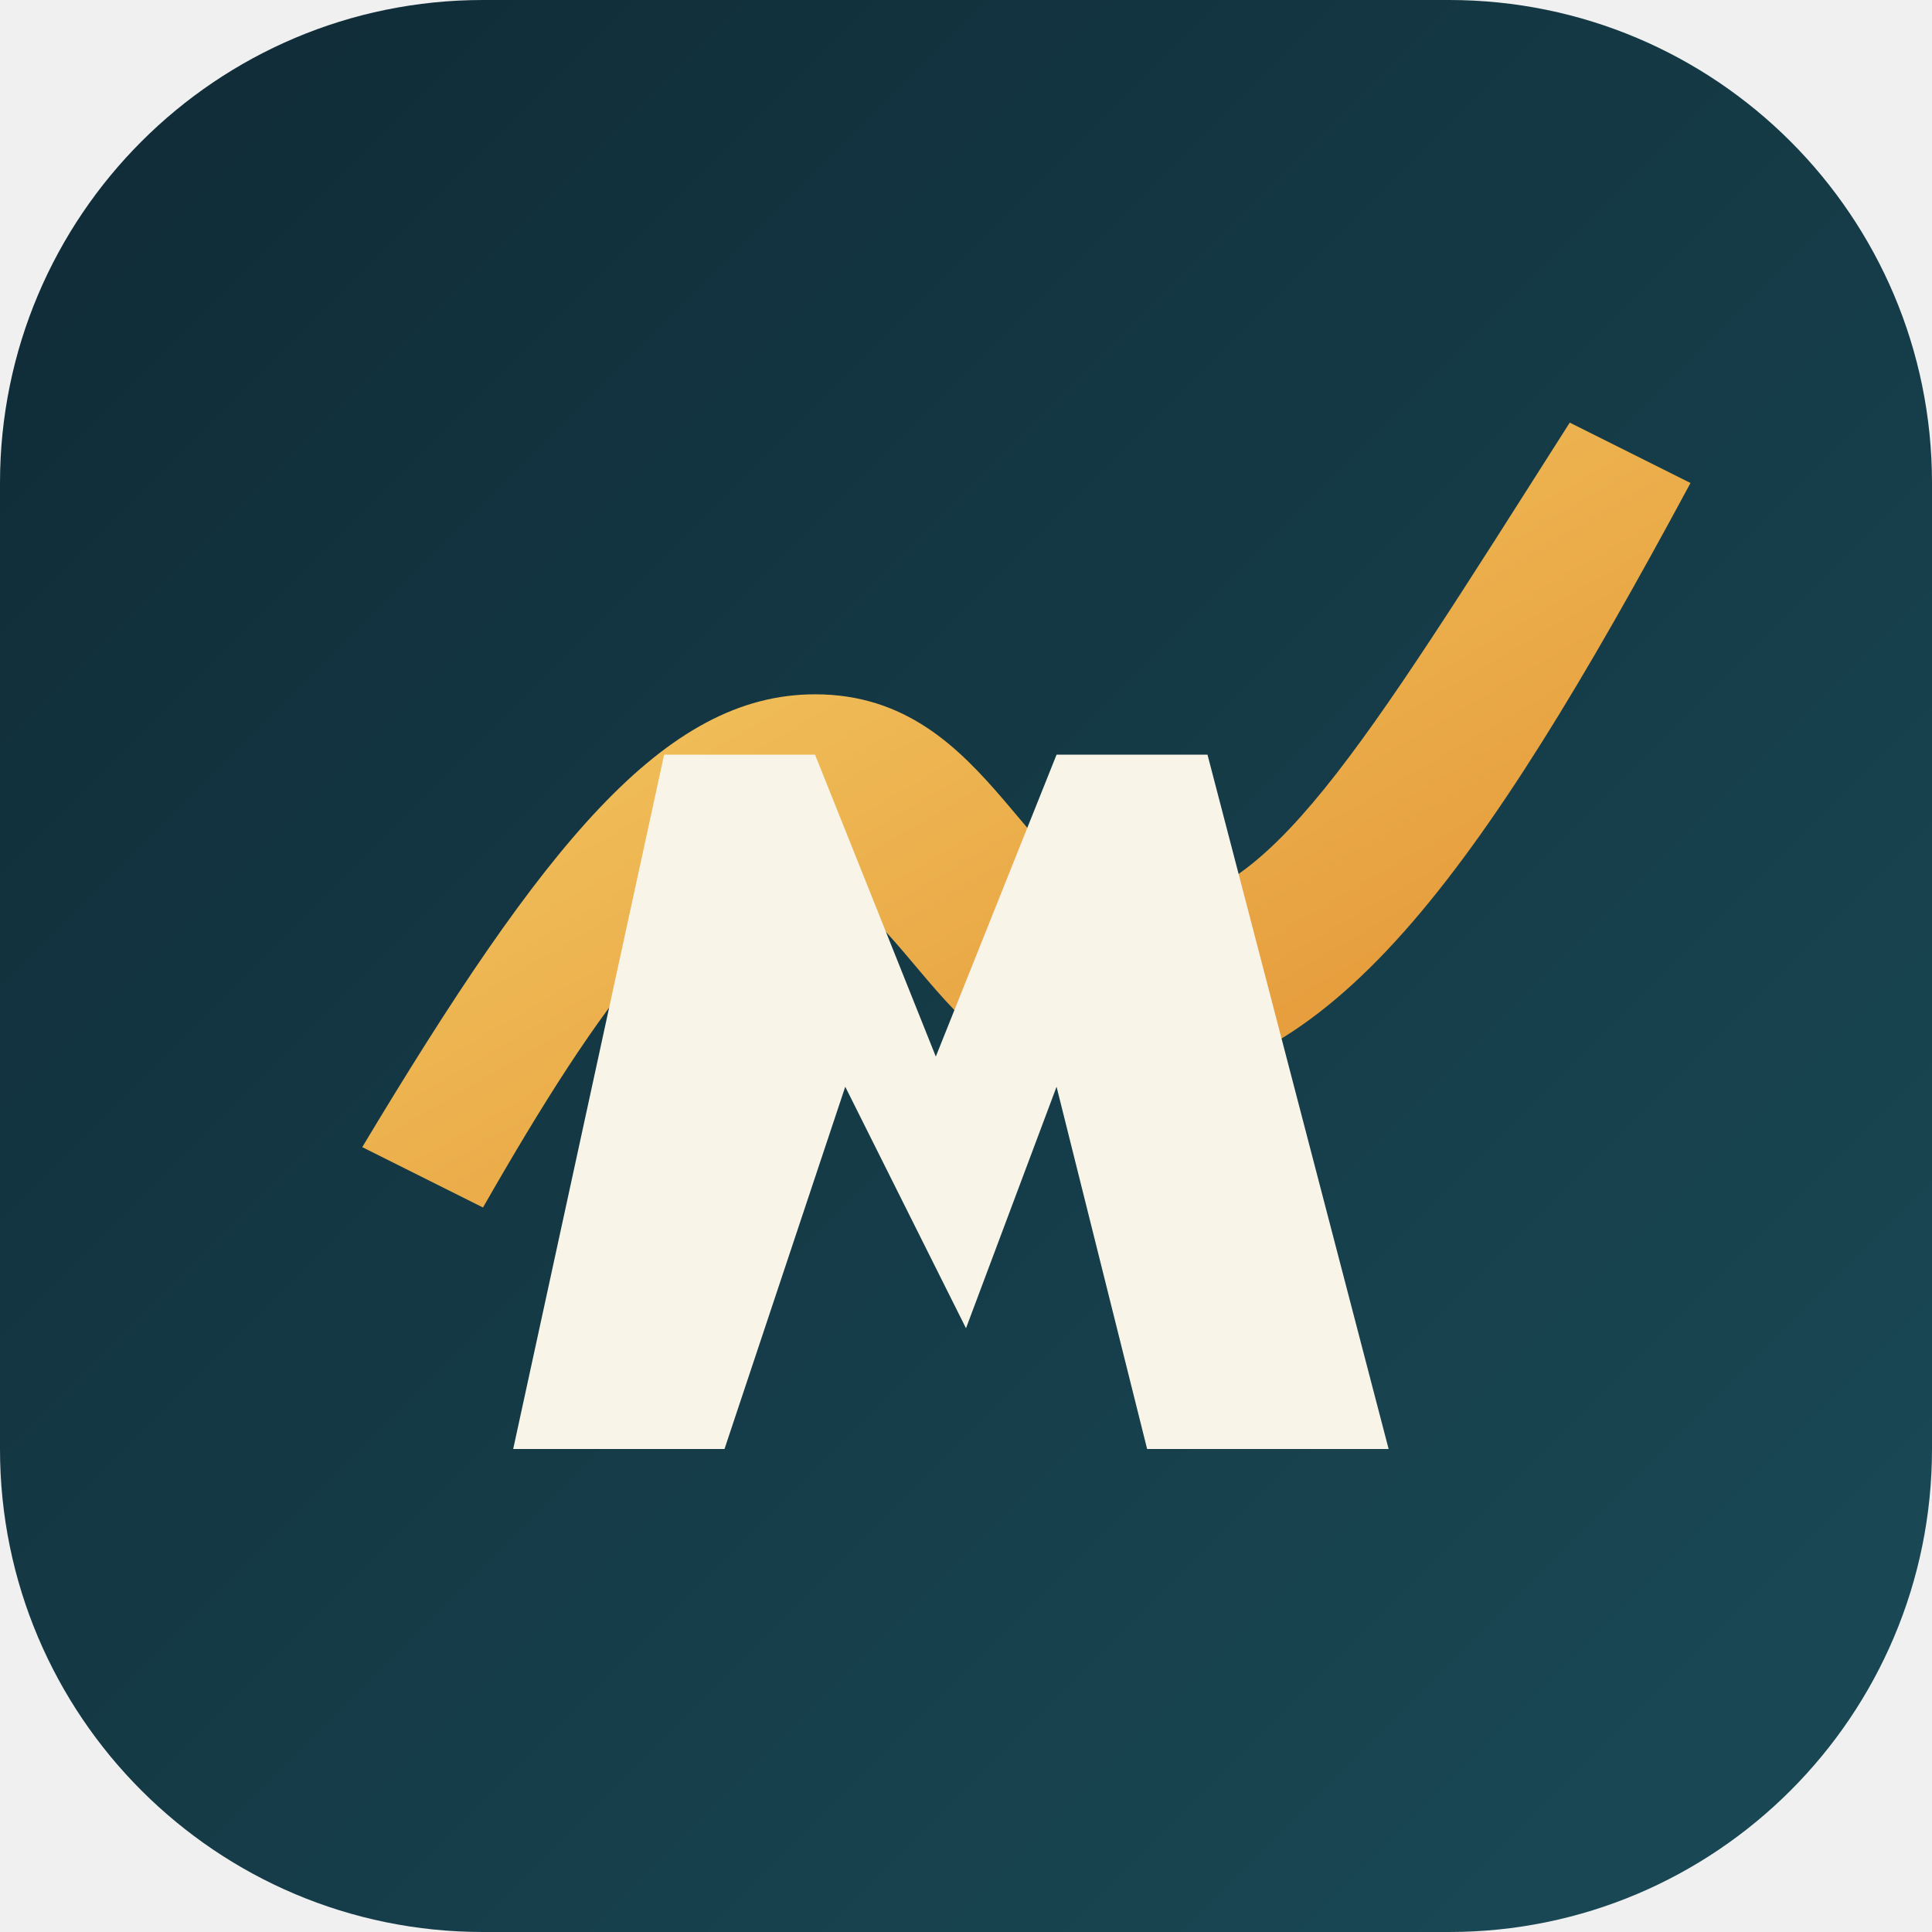
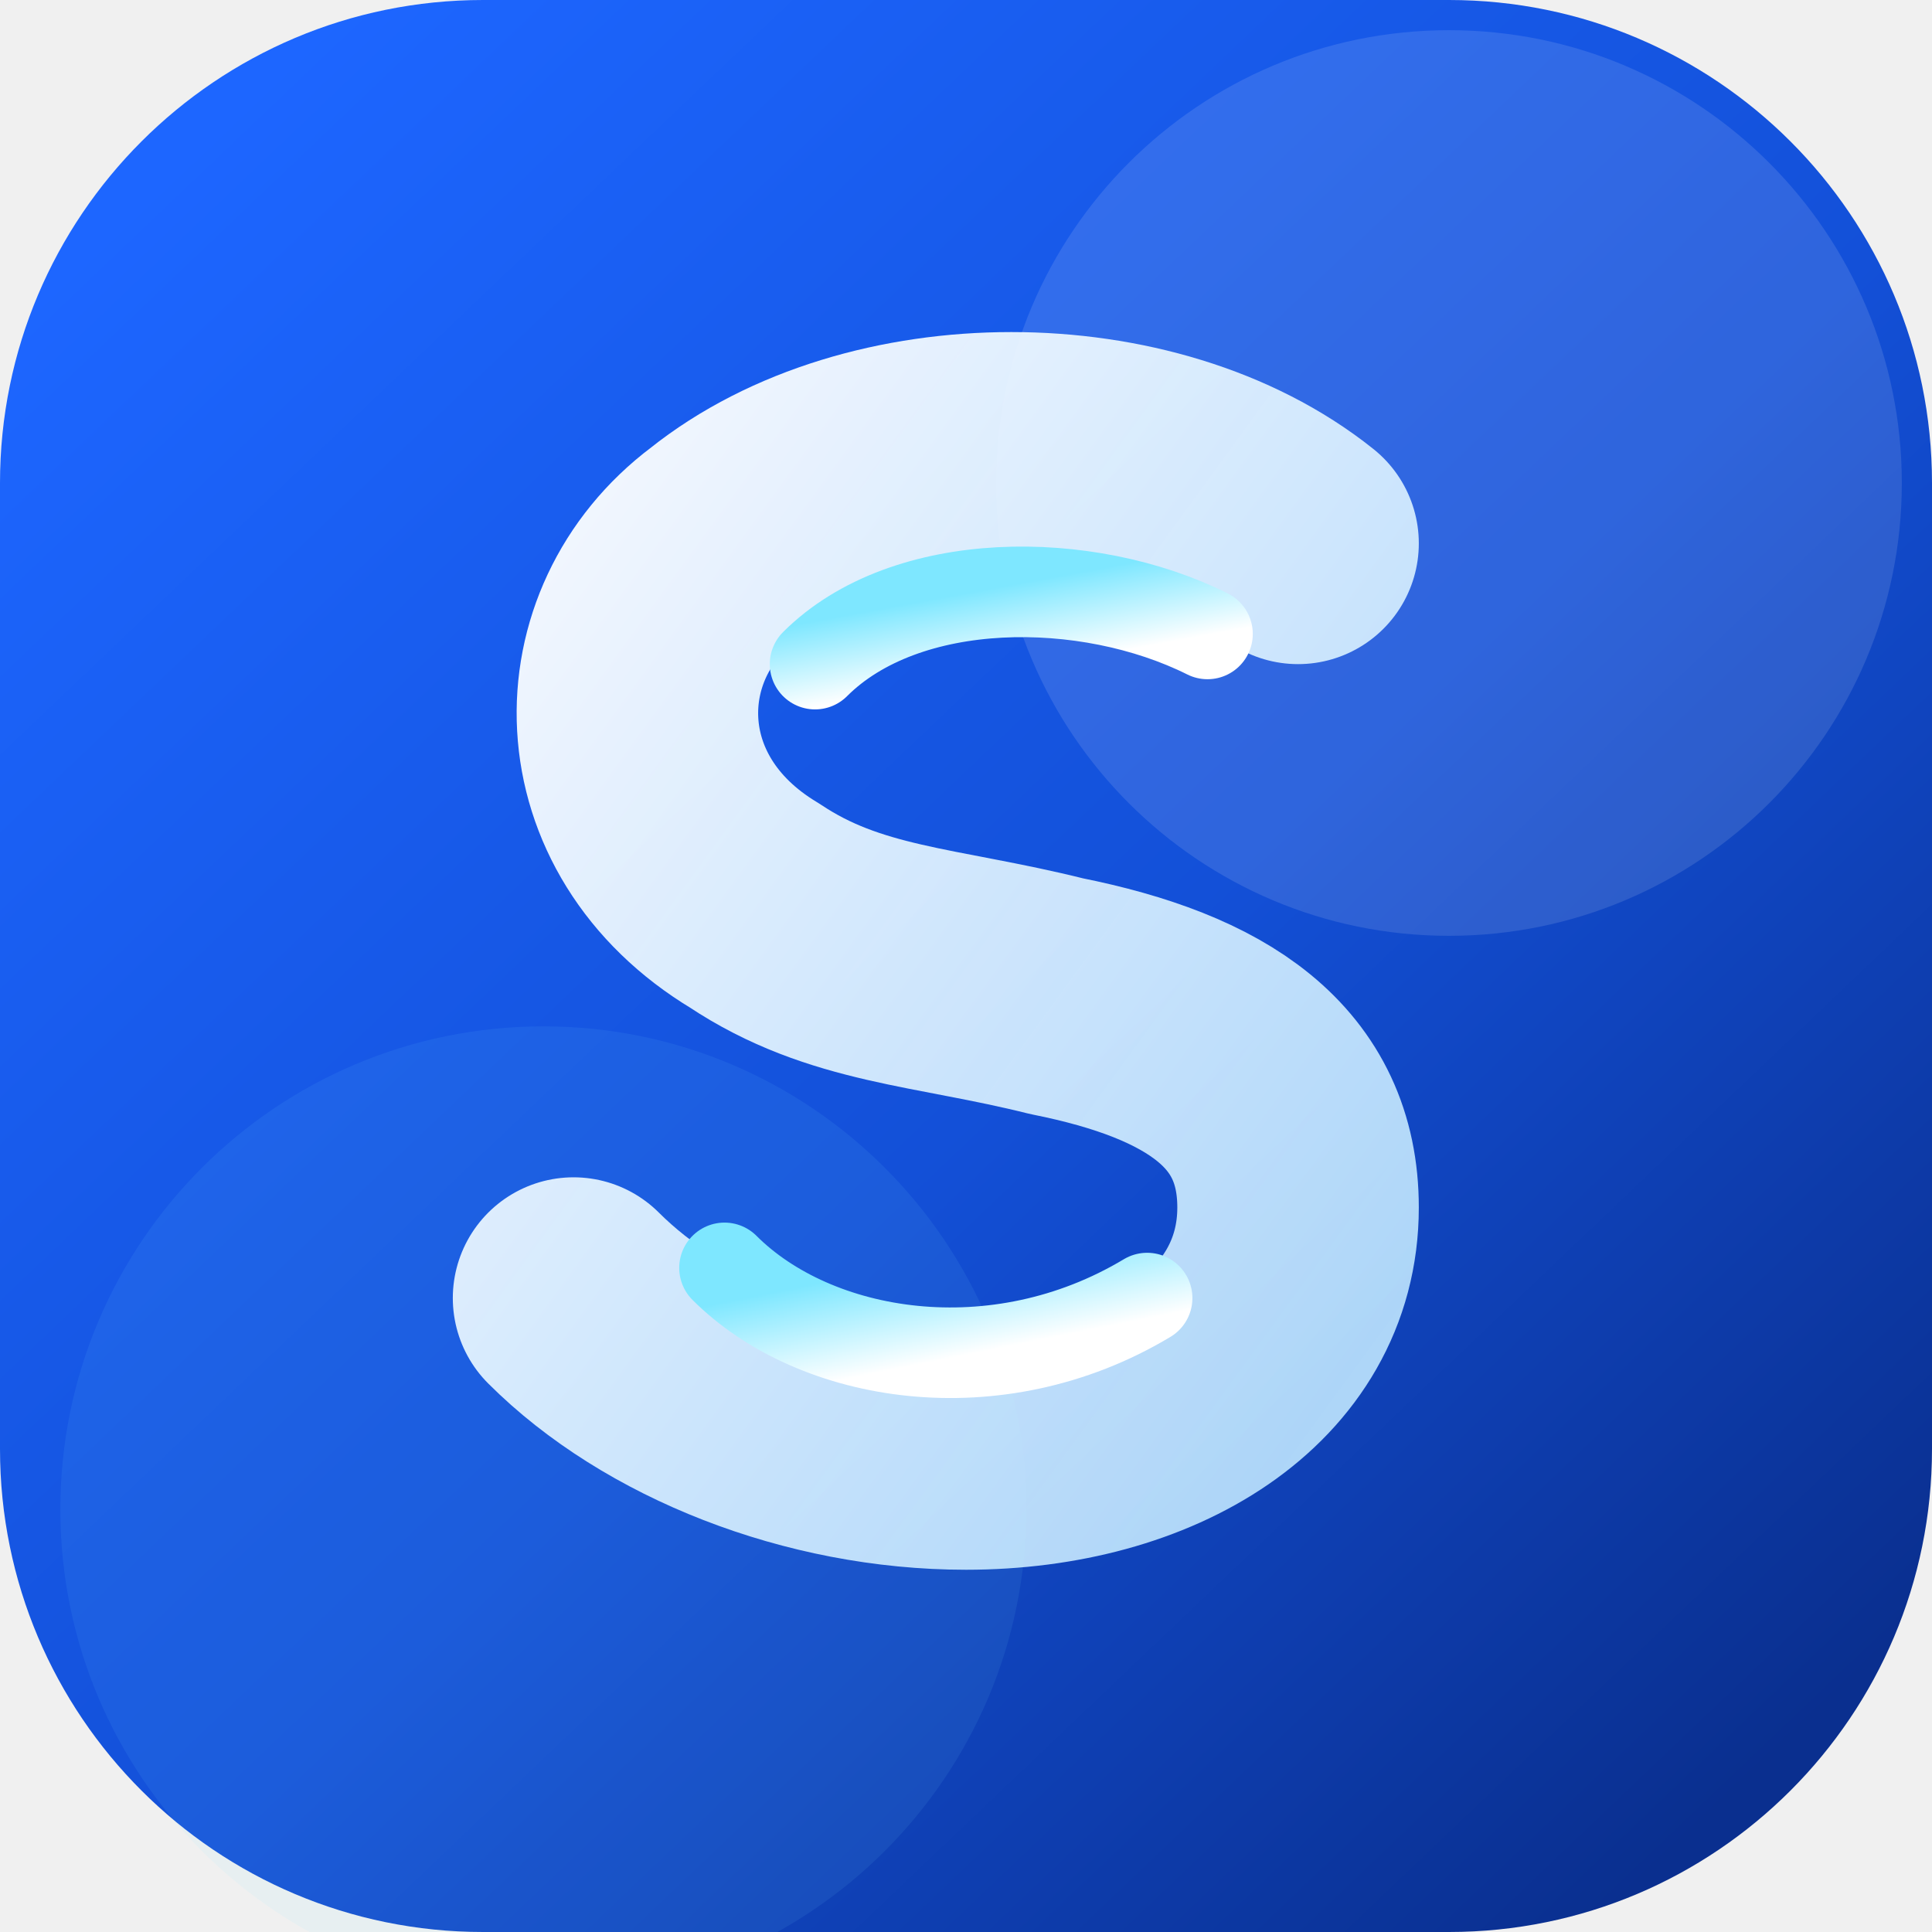
- <svg xmlns="http://www.w3.org/2000/svg" viewBox="0 0 64 64" role="img" aria-label="鸣潮统计图标">
+ <svg xmlns="http://www.w3.org/2000/svg" viewBox="0 0 64 64" role="img" aria-label="鸣潮产出统计图标">
  <defs>
-     <linearGradient id="bg" x1="0%" y1="0%" x2="100%" y2="100%">
-       <stop offset="0%" stop-color="#0f2a36" />
-       <stop offset="100%" stop-color="#1a4b57" />
+     <linearGradient id="bg" x1="10%" y1="8%" x2="90%" y2="92%">
+       <stop offset="0%" stop-color="#1d66ff" />
+       <stop offset="55%" stop-color="#1350d8" />
+       <stop offset="100%" stop-color="#0a2f8f" />
    </linearGradient>
-     <linearGradient id="wave" x1="0%" y1="0%" x2="100%" y2="100%">
-       <stop offset="0%" stop-color="#f6d36b" />
-       <stop offset="100%" stop-color="#e18b2d" />
+     <linearGradient id="shine" x1="0%" y1="0%" x2="100%" y2="100%">
+       <stop offset="0%" stop-color="#ffffff" stop-opacity="0.95" />
+       <stop offset="100%" stop-color="#bfe6ff" stop-opacity="0.9" />
+     </linearGradient>
+     <linearGradient id="accent" x1="20%" y1="20%" x2="80%" y2="80%">
+       <stop offset="0%" stop-color="#7ee7ff" />
+       <stop offset="100%" stop-color="#ffffff" />
    </linearGradient>
  </defs>
  <rect width="64" height="64" rx="16" fill="url(#bg)" />
-   <path d="M12 38c6-10 10-15 15-15 6 0 7 7 11 7 4 0 7-5 14-16l4 2c-7 13-12 20-19 20-6 0-7-7-11-7-3 0-6 4-10 11Z" fill="url(#wave)" />
-   <path d="M17 48h7l4-12 4 8 3-8 3 12h8l-6-23h-5l-4 10-4-10h-5Z" fill="#f8f4e8" />
+   <circle cx="48" cy="16" r="15" fill="#ffffff" opacity="0.12" />
+   <circle cx="18" cy="50" r="16" fill="#7ee7ff" opacity="0.08" />
+   <path d="M43 18C38 14 29 14 24 18C20 21 20 27 25 30C28 32 31 32 35 33C40 34 43 36 43 40C43 45 38 48 32 48C27 48 22 46 19 43" fill="none" stroke="url(#shine)" stroke-linecap="round" stroke-linejoin="round" stroke-width="8" />
+   <path d="M40 21C36 19 30 19 27 22" fill="none" stroke="url(#accent)" stroke-linecap="round" stroke-width="3" />
+   <path d="M24 42C27 45 33 46 38 43" fill="none" stroke="url(#accent)" stroke-linecap="round" stroke-width="3" />
</svg>
